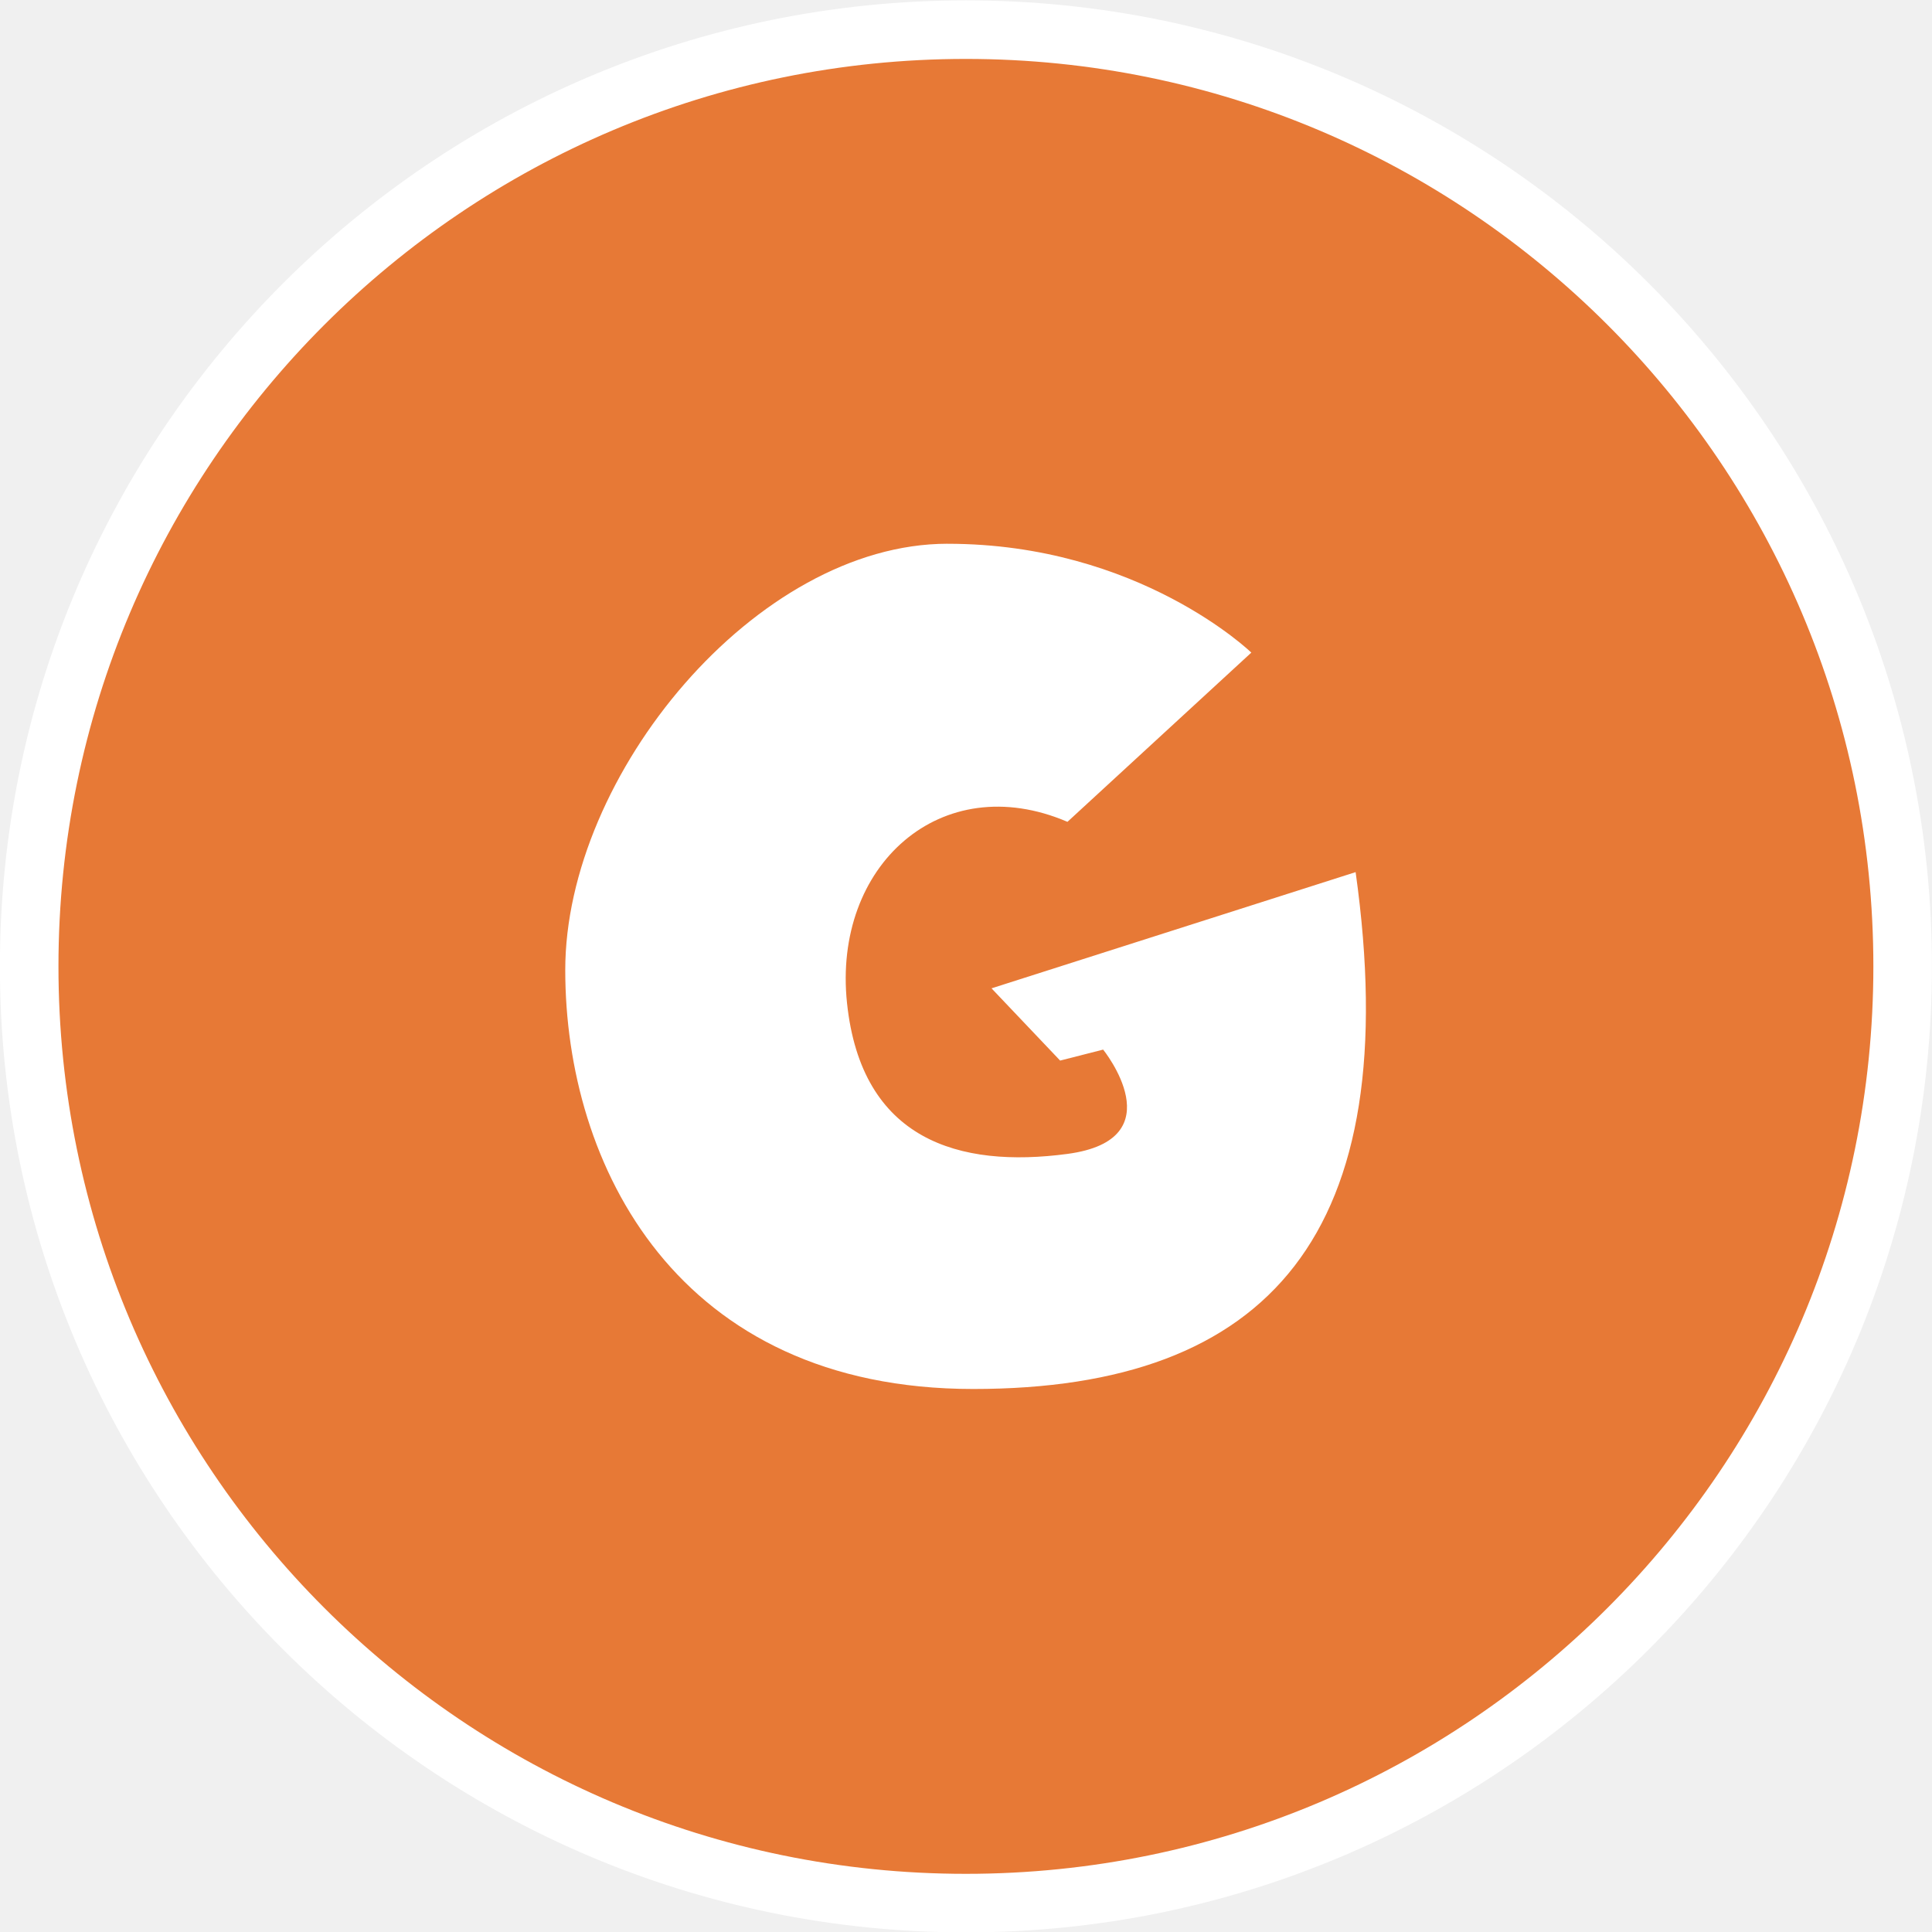
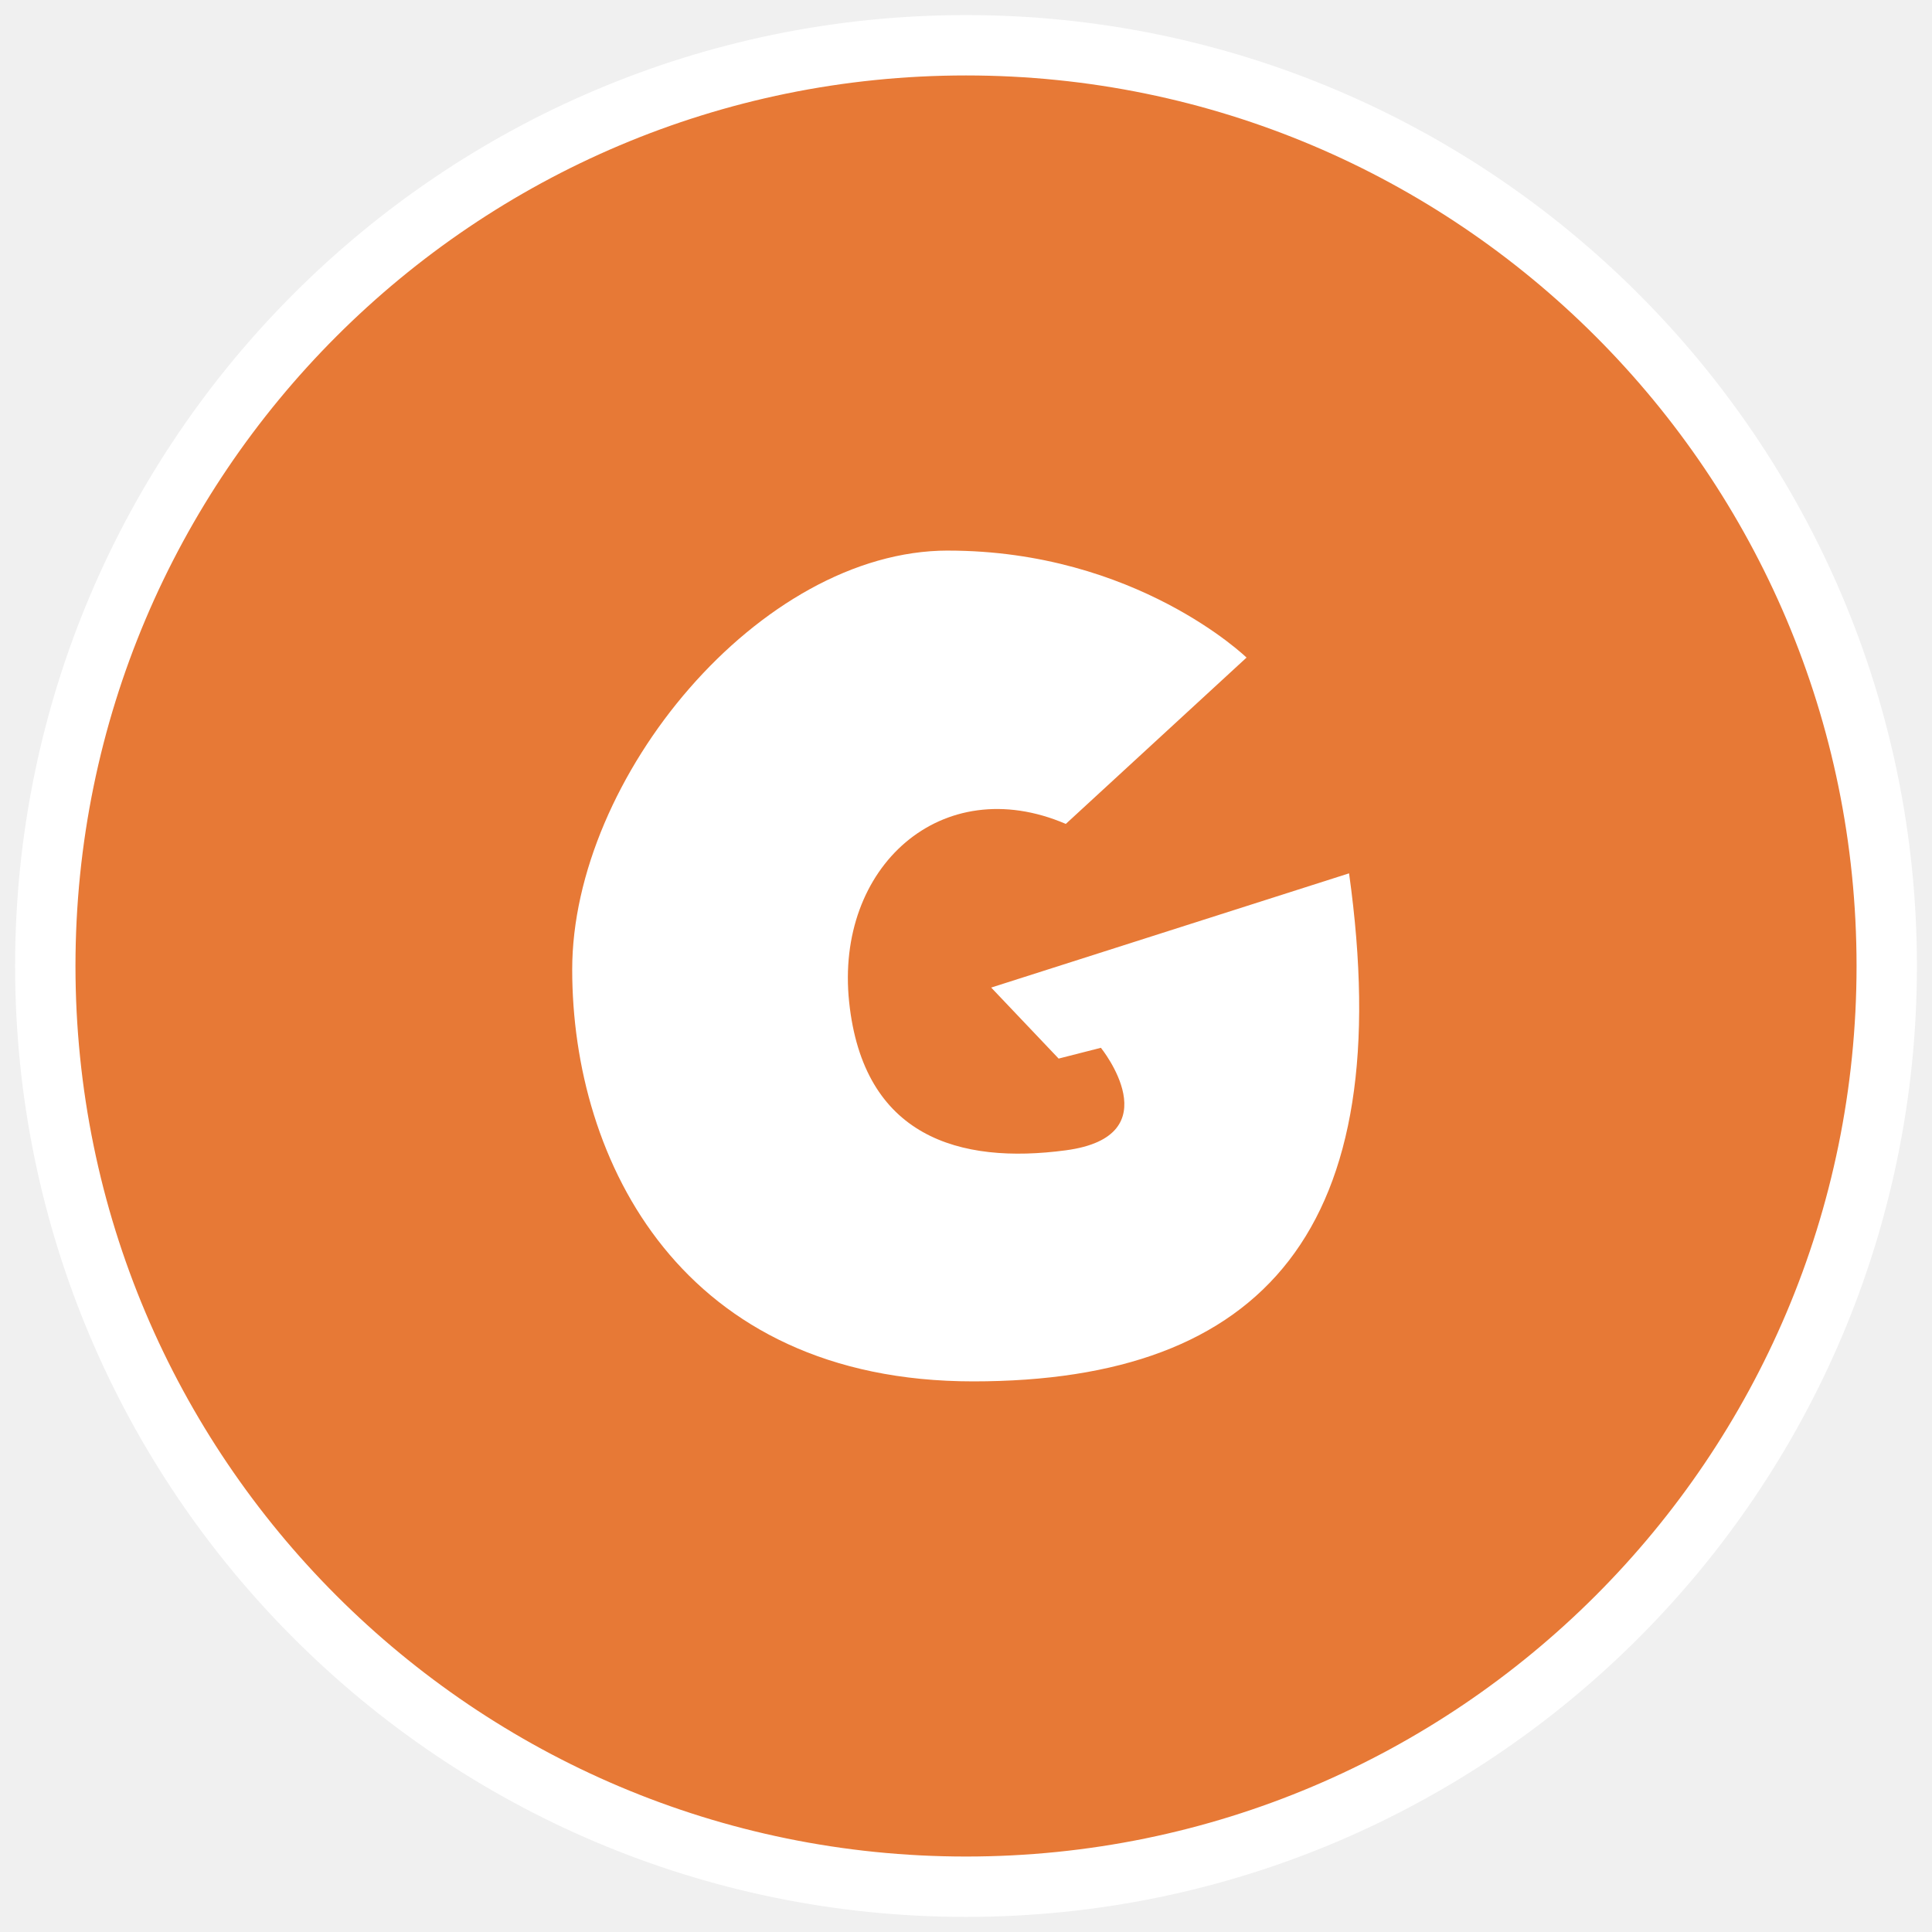
- <svg xmlns="http://www.w3.org/2000/svg" width="66" height="66">
-   <g>
-     <g style="display:inline;fill:#fff;fill-opacity:.428;stroke:#fff;stroke-width:2;stroke-miterlimit:4;stroke-dasharray:none;stroke-opacity:1">
-       <g style="fill:#e77936;fill-opacity:1;stroke:#fff;stroke-width:2;stroke-miterlimit:4;stroke-dasharray:none;stroke-opacity:1">
-         <path d="M477.903 275.107c-17.664 0-32 14.336-32 32s14.336 32 32 32 32-14.336 32-32-14.336-32-32-32z" style="display:inline;fill:#e77936;fill-opacity:1;stroke:#fff;stroke-width:2;stroke-linecap:round;stroke-miterlimit:4;stroke-dasharray:none;stroke-opacity:1" transform="translate(-444.906 -274.094)" />
+ <svg xmlns="http://www.w3.org/2000/svg" width="64" height="64" version="1.1" id="svg20">
+   <g id="g18" transform="matrix(.95313 0 0 .95313 .55 .534)">
+     <g style="display:inline;fill:#fff;fill-opacity:.428;stroke:#fff;stroke-width:2.098;stroke-miterlimit:4;stroke-dasharray:none;stroke-opacity:1" id="g10">
+       <g style="fill:#e77936;fill-opacity:1;stroke:#fff;stroke-width:2.098;stroke-miterlimit:4;stroke-dasharray:none;stroke-opacity:1" id="g8">
+         <path d="M477.903 275.107c-17.664 0-32 14.336-32 32s14.336 32 32 32 32-14.336 32-32-14.336-32-32-32z" style="display:inline;fill:#e77936;fill-opacity:1;stroke:#fff;stroke-width:2.098;stroke-linecap:round;stroke-miterlimit:4;stroke-dasharray:none;stroke-opacity:1" transform="translate(-444.906 -274.094)" id="path6" />
      </g>
    </g>
-     <g style="display:inline;stroke-width:2;stroke-miterlimit:4;stroke-dasharray:none;stroke:none;fill:#fff;fill-opacity:1">
-       <g style="stroke-width:2;stroke-miterlimit:4;stroke-dasharray:none;stroke:none;fill:#fff;fill-opacity:1">
-         <path d="M477.278 292.67c6.54 0 10.375 3.718 10.375 3.718l-6.281 5.781c-4.319-1.85-8.025 1.499-7.531 6.188.493 4.689 3.83 5.65 7.531 5.156 3.702-.494 1.219-3.563 1.219-3.563l-1.469.375-2.344-2.468 12.438-3.97c1.727 12.34-2.944 17.657-13.063 17.657-10.118 0-13.937-7.649-13.937-14.312 0-6.664 6.522-14.563 13.062-14.563z" style="display:inline;fill:#fff;fill-opacity:1;stroke:none;stroke-width:2;stroke-linecap:round;stroke-miterlimit:4;stroke-dasharray:none" transform="translate(-444.906 -274.094)" />
+     <g style="display:inline;fill:#fff;fill-opacity:1;stroke:none;stroke-width:2.098;stroke-miterlimit:4;stroke-dasharray:none" id="g16">
+       <g style="fill:#fff;fill-opacity:1;stroke:none;stroke-width:2.098;stroke-miterlimit:4;stroke-dasharray:none" id="g14">
+         <path d="M477.278 292.67c6.54 0 10.375 3.718 10.375 3.718l-6.281 5.781c-4.319-1.85-8.025 1.499-7.531 6.188.493 4.689 3.83 5.65 7.531 5.156 3.702-.494 1.219-3.563 1.219-3.563l-1.469.375-2.344-2.468 12.438-3.97c1.727 12.34-2.944 17.657-13.063 17.657-10.118 0-13.937-7.649-13.937-14.312 0-6.664 6.522-14.563 13.062-14.563z" style="display:inline;fill:#fff;fill-opacity:1;stroke:none;stroke-width:2.098;stroke-linecap:round;stroke-miterlimit:4;stroke-dasharray:none" transform="translate(-444.906 -274.094)" id="path12" />
      </g>
    </g>
  </g>
</svg>
